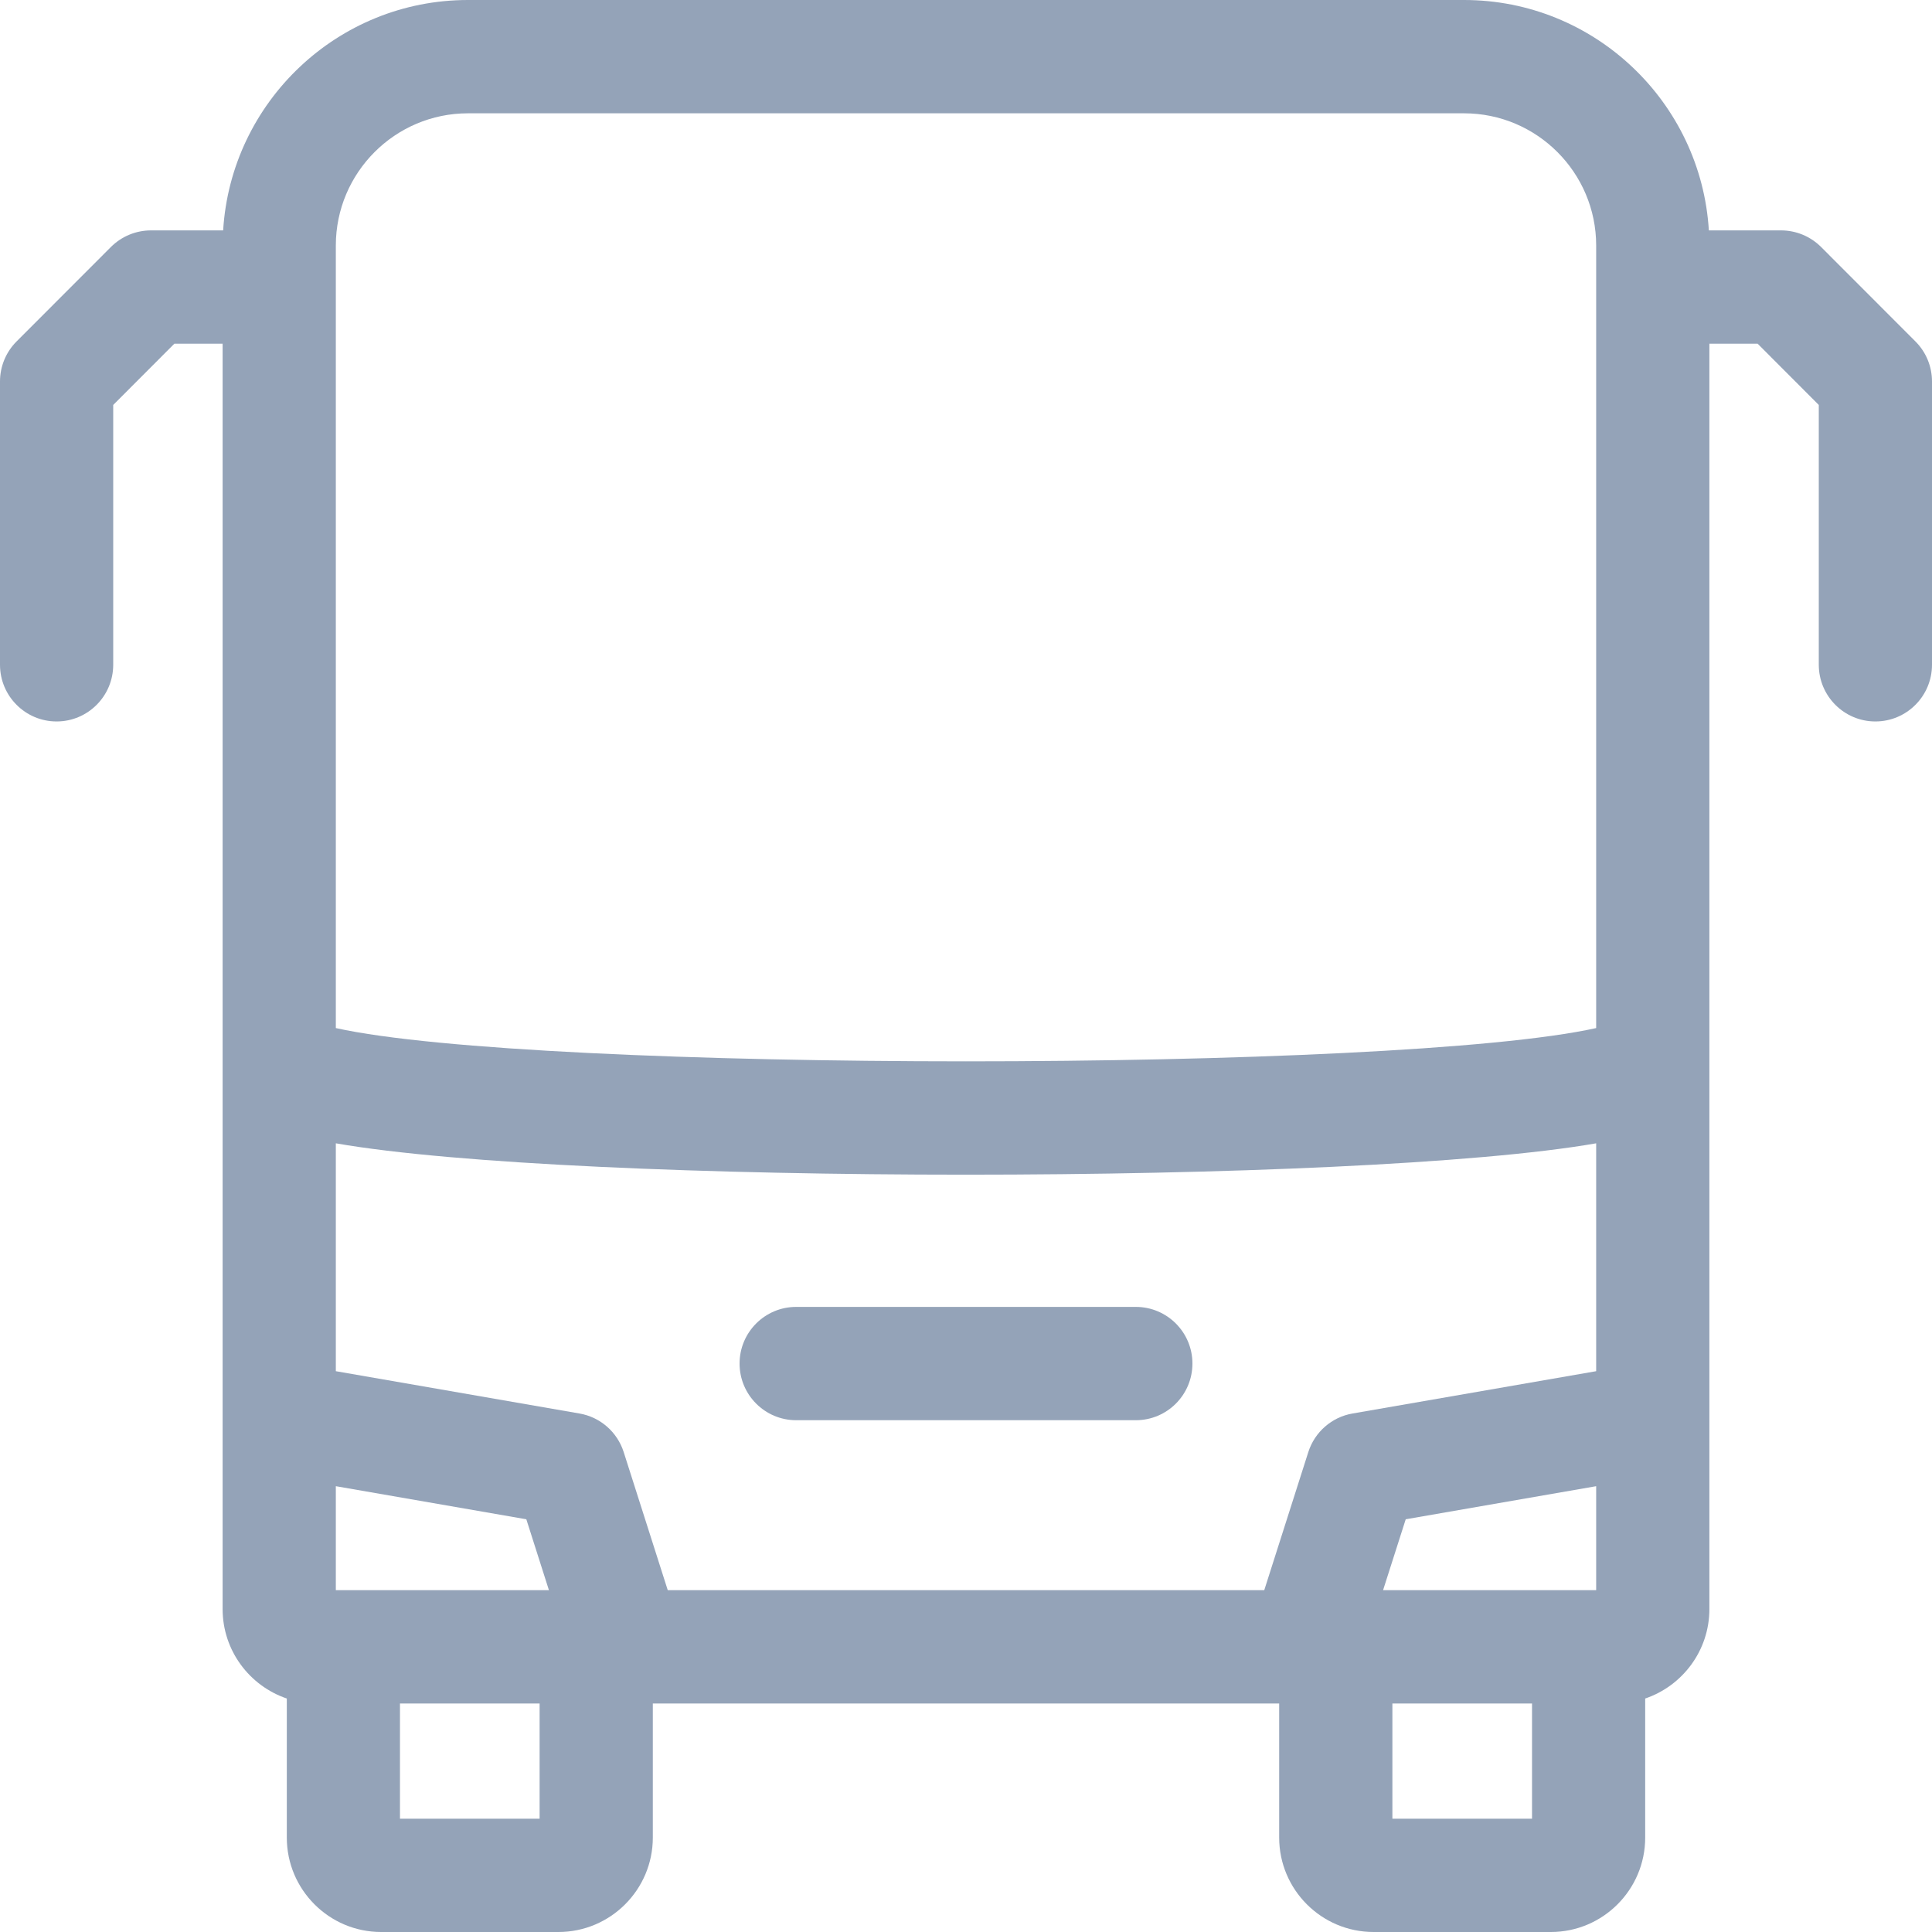
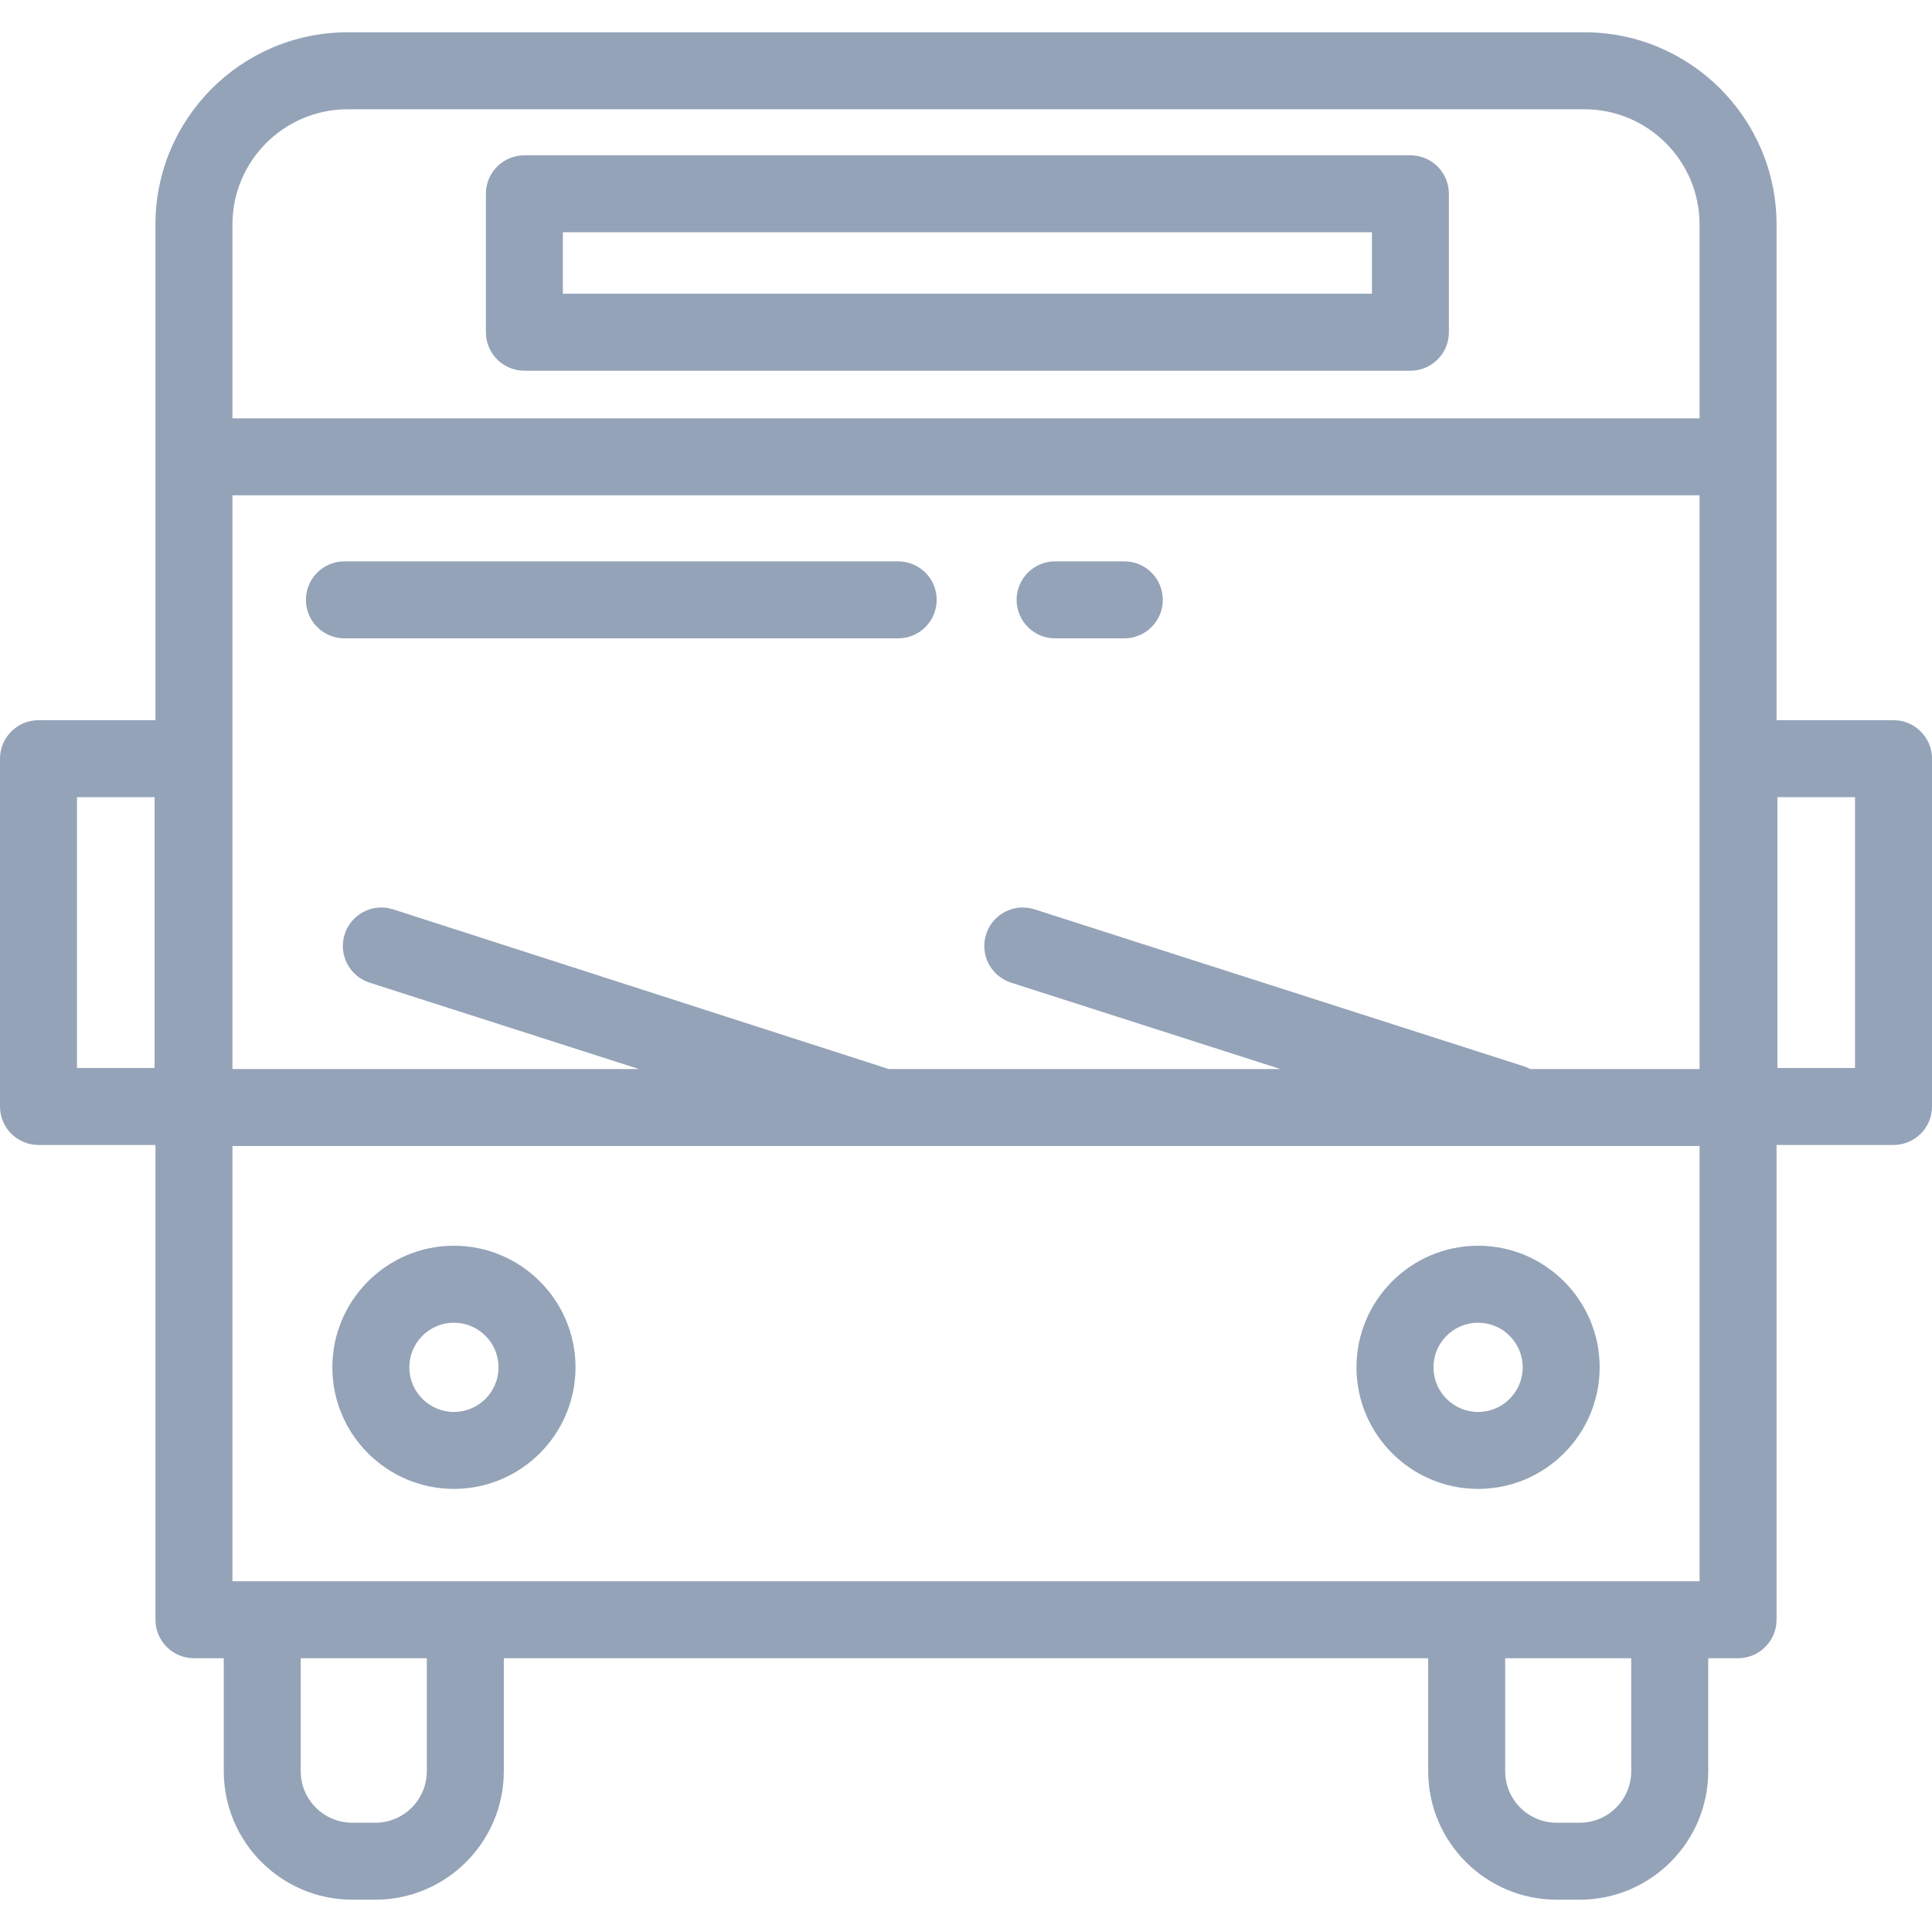
- <svg xmlns="http://www.w3.org/2000/svg" width="40" height="40" viewBox="0 0 40 40" fill="none">
-   <path d="M23.516 27.058H16.484C15.837 27.058 15.312 27.583 15.312 28.231C15.312 28.878 15.837 29.404 16.484 29.404H23.516C24.163 29.404 24.688 28.879 24.688 28.231C24.688 27.583 24.163 27.058 23.516 27.058Z" fill="#94A3B8" />
-   <path d="M39.657 7.069L37.704 5.114C37.484 4.894 37.186 4.77 36.875 4.77H35.38C35.218 2.113 33.008 0 30.312 0H9.688C6.992 0 4.782 2.113 4.62 4.77H3.125C2.814 4.77 2.516 4.894 2.296 5.114L0.343 7.069C0.123 7.289 0 7.587 0 7.898V13.763C0 14.411 0.525 14.937 1.172 14.937C1.819 14.937 2.344 14.411 2.344 13.763V8.384L3.61 7.116H4.609V33.314C4.609 34.173 5.166 34.904 5.938 35.166V38.045C5.938 39.123 6.814 40 7.891 40H11.562C12.639 40 13.516 39.123 13.516 38.045V35.269H26.484V38.045C26.484 39.123 27.36 40 28.438 40H32.109C33.186 40 34.062 39.123 34.062 38.045V35.166C34.834 34.904 35.391 34.173 35.391 33.314V7.116H36.39L37.656 8.384V13.763C37.656 14.411 38.181 14.937 38.828 14.937C39.475 14.937 40 14.411 40 13.763V7.898C40 7.587 39.877 7.289 39.657 7.069ZM33.047 32.923H28.635L29.104 31.455L33.047 30.77V32.923ZM13.825 32.923L12.913 30.064C12.78 29.647 12.427 29.339 11.997 29.265L6.953 28.389V23.671C11.906 24.538 28.103 24.536 33.047 23.671V28.389L28.003 29.265C27.573 29.339 27.22 29.647 27.087 30.064L26.175 32.923H13.825V32.923ZM6.953 32.923V30.77L10.897 31.455L11.365 32.923H6.953ZM9.688 2.346H30.312C31.82 2.346 33.047 3.574 33.047 5.083V21.285C28.913 22.204 11.084 22.203 6.953 21.285V5.083C6.953 3.574 8.18 2.346 9.688 2.346ZM8.281 37.654V35.269H11.172V37.654H8.281ZM28.828 37.654V35.269H31.719V37.654H28.828Z" fill="#94A3B8" />
+ <svg xmlns="http://www.w3.org/2000/svg" width="52" height="52" viewBox="0 0 52 52" fill="none">
+   <path d="M37.962 4.18H14.114C13.542 4.18 13.078 4.643 13.078 5.216V8.942C13.078 9.514 13.542 9.978 14.114 9.978H37.962C38.533 9.978 38.997 9.514 38.997 8.942V5.216C38.997 4.643 38.533 4.18 37.962 4.18ZM36.926 7.906H15.15V6.251H36.926V7.906Z" fill="#94A3B8" />
+   <path d="M9.27 17.181H24.175C24.747 17.181 25.211 16.717 25.211 16.145C25.211 15.573 24.747 15.109 24.175 15.109H9.27C8.698 15.109 8.234 15.573 8.234 16.145C8.234 16.717 8.698 17.181 9.27 17.181Z" fill="#94A3B8" />
+   <path d="M28.398 17.181H30.261C30.833 17.181 31.297 16.717 31.297 16.145C31.297 15.573 30.833 15.109 30.261 15.109H28.398C27.826 15.109 27.362 15.573 27.362 16.145C27.362 16.717 27.826 17.181 28.398 17.181Z" fill="#94A3B8" />
+   <path d="M12.217 40.074C14.022 40.074 15.49 38.606 15.49 36.802C15.49 34.997 14.022 33.529 12.217 33.529C10.413 33.529 8.945 34.997 8.945 36.802C8.945 38.606 10.413 40.074 12.217 40.074ZM12.217 35.601C12.88 35.601 13.418 36.14 13.418 36.802C13.418 37.464 12.88 38.003 12.217 38.003C11.555 38.003 11.017 37.464 11.017 36.802C11.017 36.14 11.555 35.601 12.217 35.601Z" fill="#94A3B8" />
+   <path d="M39.783 40.074C41.587 40.074 43.055 38.606 43.055 36.802C43.055 34.997 41.587 33.529 39.783 33.529C37.978 33.529 36.51 34.997 36.51 36.802C36.51 38.606 37.978 40.074 39.783 40.074ZM39.783 35.601C40.445 35.601 40.984 36.14 40.984 36.802C40.984 37.464 40.445 38.003 39.783 38.003C39.121 38.003 38.582 37.464 38.582 36.802C38.582 36.14 39.121 35.601 39.783 35.601Z" fill="#94A3B8" />
+   <path d="M50.964 19.384H47.816V6.041C47.816 3.189 45.496 0.869 42.644 0.869H9.356C6.504 0.869 4.184 3.189 4.184 6.041V19.384H1.036C0.464 19.384 0 19.848 0 20.42V29.782C0 30.354 0.464 30.817 1.036 30.817H4.184V43.595C4.184 44.167 4.648 44.631 5.22 44.631H6.023V47.673C6.023 49.579 7.574 51.13 9.481 51.13H10.102C12.008 51.13 13.56 49.579 13.56 47.673V44.631H38.44V47.673C38.44 49.579 39.992 51.13 41.898 51.13H42.519C44.426 51.13 45.977 49.579 45.977 47.673V44.631H46.78C47.352 44.631 47.816 44.167 47.816 43.595V30.817H50.964C51.536 30.817 52 30.354 52 29.782V20.42C52 19.848 51.536 19.384 50.964 19.384ZM4.161 28.746H2.072V21.456H4.161V28.746ZM11.488 47.673C11.488 48.437 10.866 49.059 10.102 49.059H9.481C8.716 49.059 8.094 48.437 8.094 47.673V44.631H11.488C11.488 44.631 11.488 47.673 11.488 47.673ZM43.905 47.673C43.905 48.437 43.284 49.059 42.519 49.059H41.898C41.134 49.059 40.512 48.437 40.512 47.673V44.631H43.905V47.673ZM45.744 42.56H6.256V30.845H45.744V42.56ZM45.744 28.773H45.744H41.184C41.13 28.743 41.072 28.718 41.01 28.698L27.845 24.475C27.3 24.3 26.716 24.6 26.542 25.145C26.367 25.69 26.667 26.273 27.212 26.448L34.461 28.773H23.92L10.58 24.475C10.035 24.3 9.452 24.6 9.277 25.145C9.103 25.69 9.403 26.273 9.947 26.448L17.196 28.773H6.256V13.332H45.744V28.773ZM45.744 11.26H6.256V6.041C6.256 4.332 7.647 2.941 9.356 2.941H42.644C44.353 2.941 45.744 4.332 45.744 6.041V11.26ZM49.928 28.746H47.839V21.456H49.928V28.746Z" fill="#94A3B8" />
</svg>
